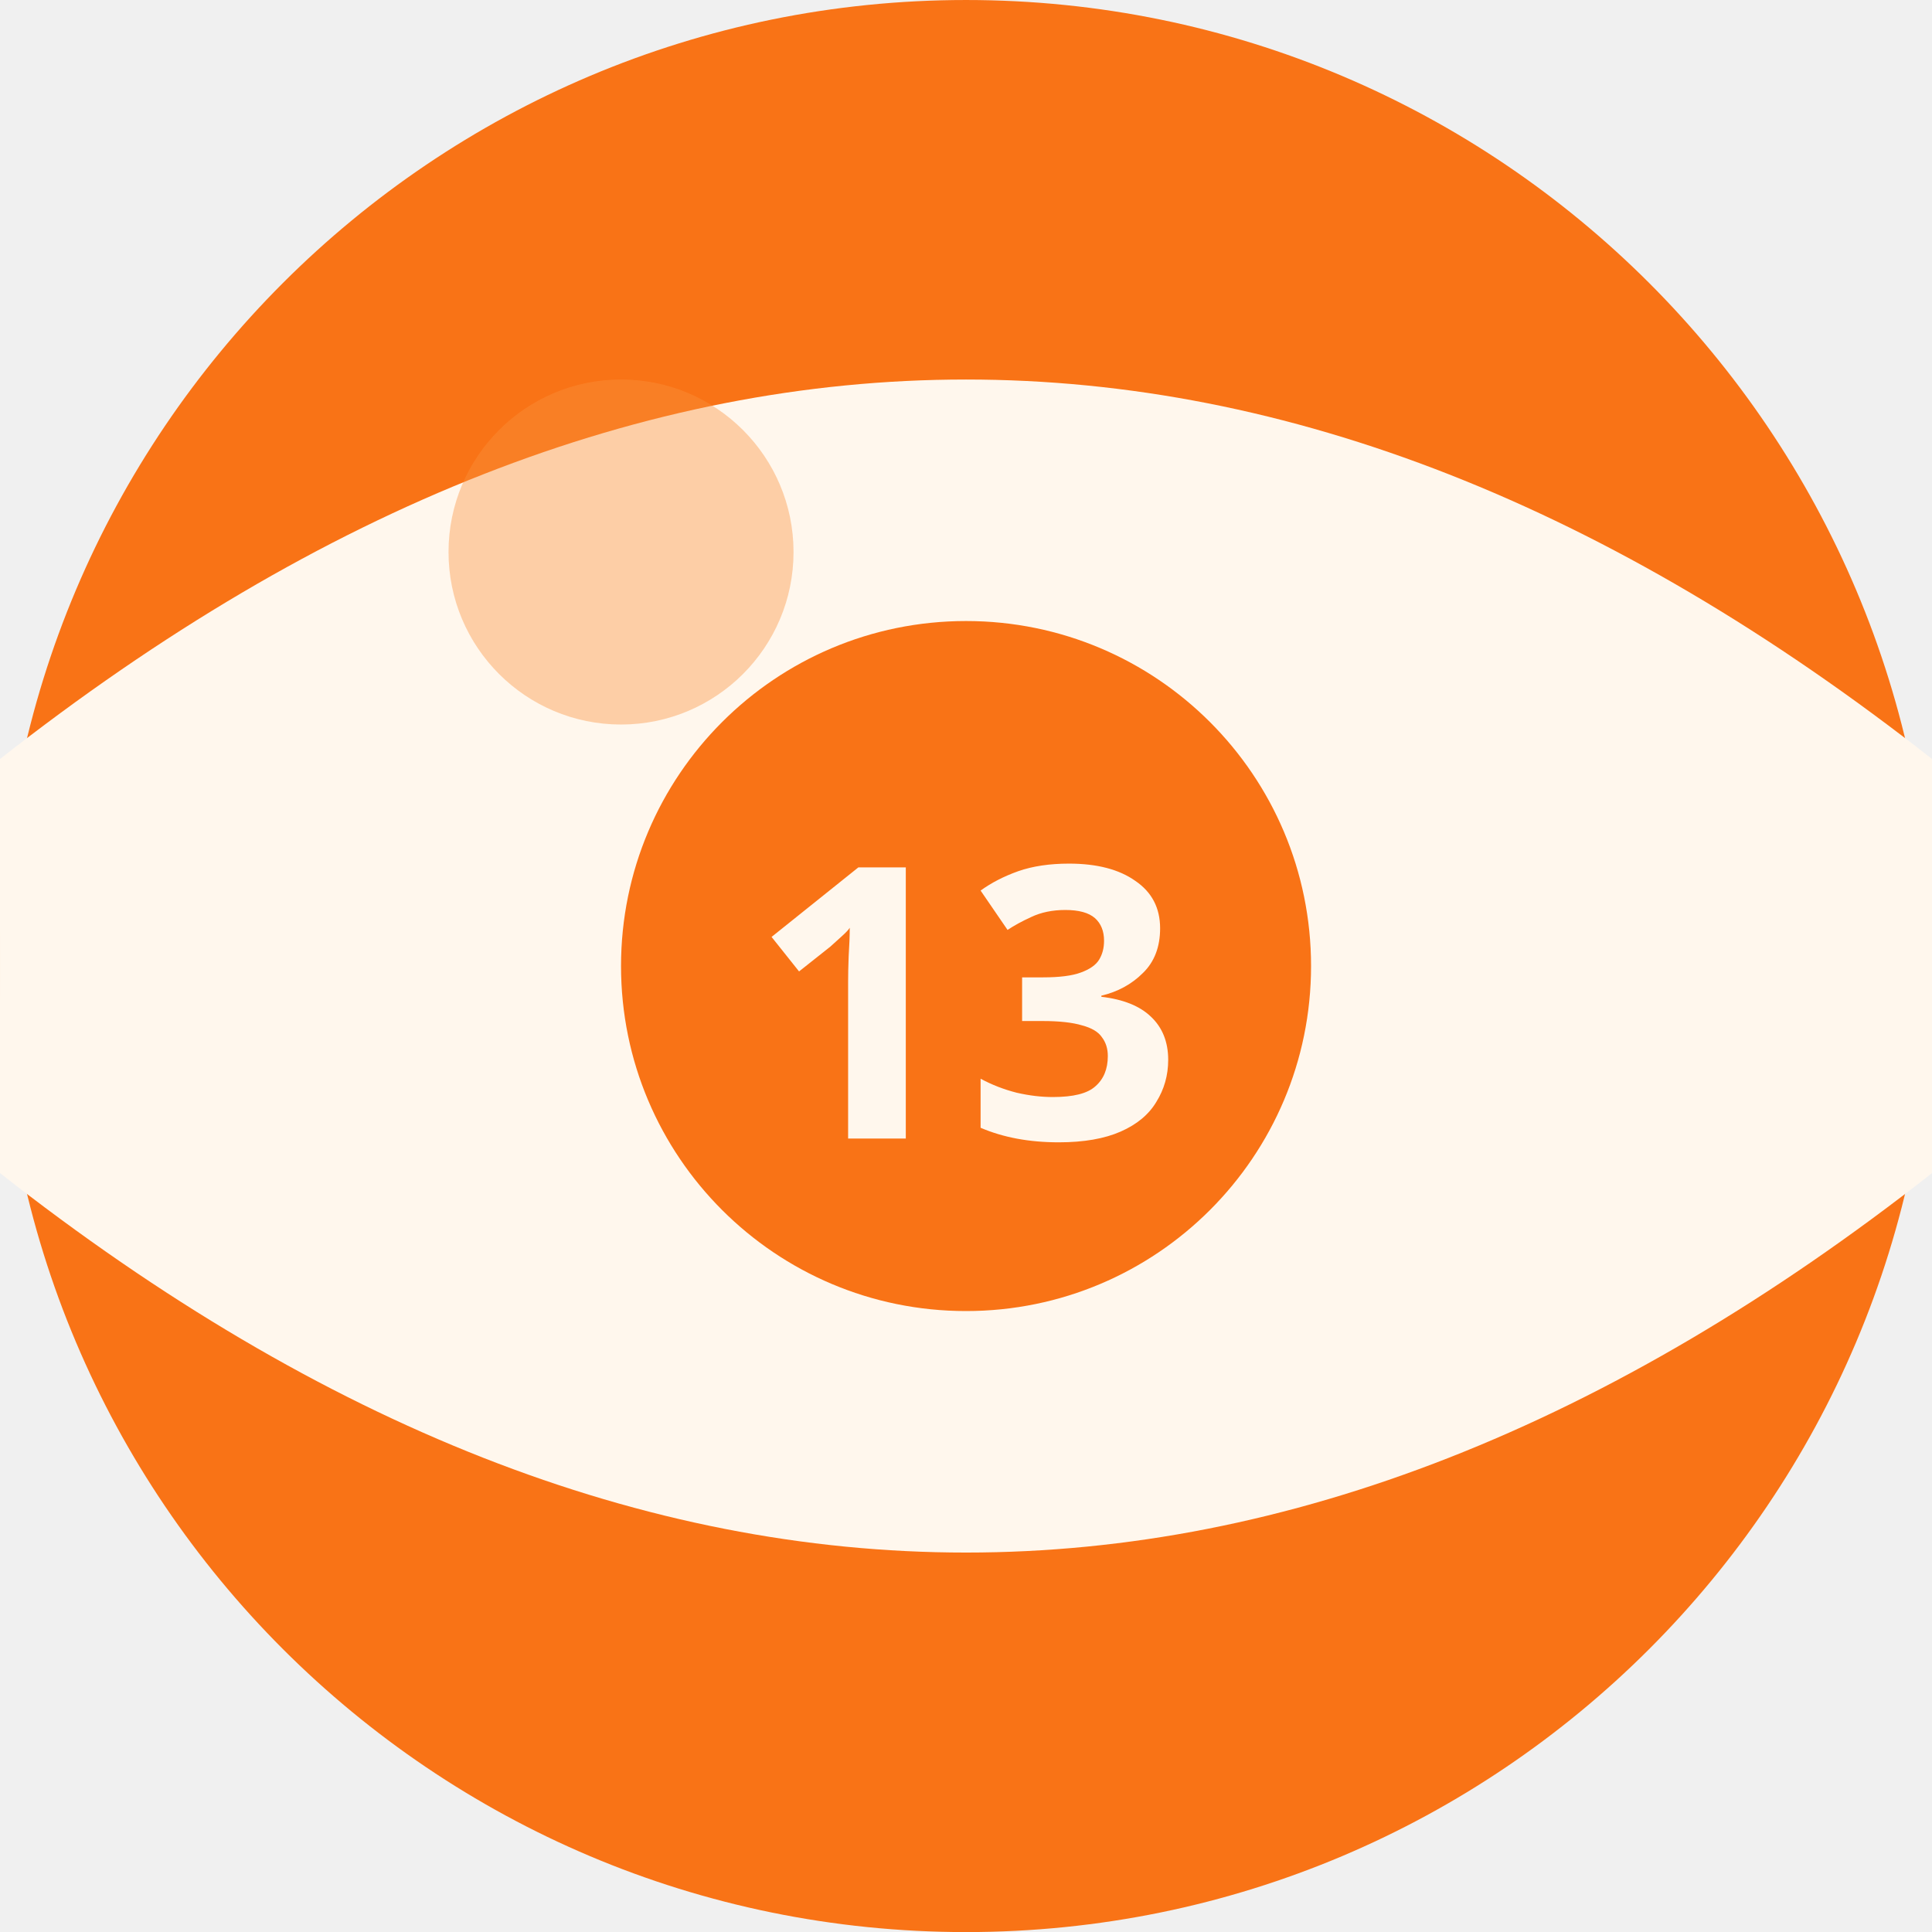
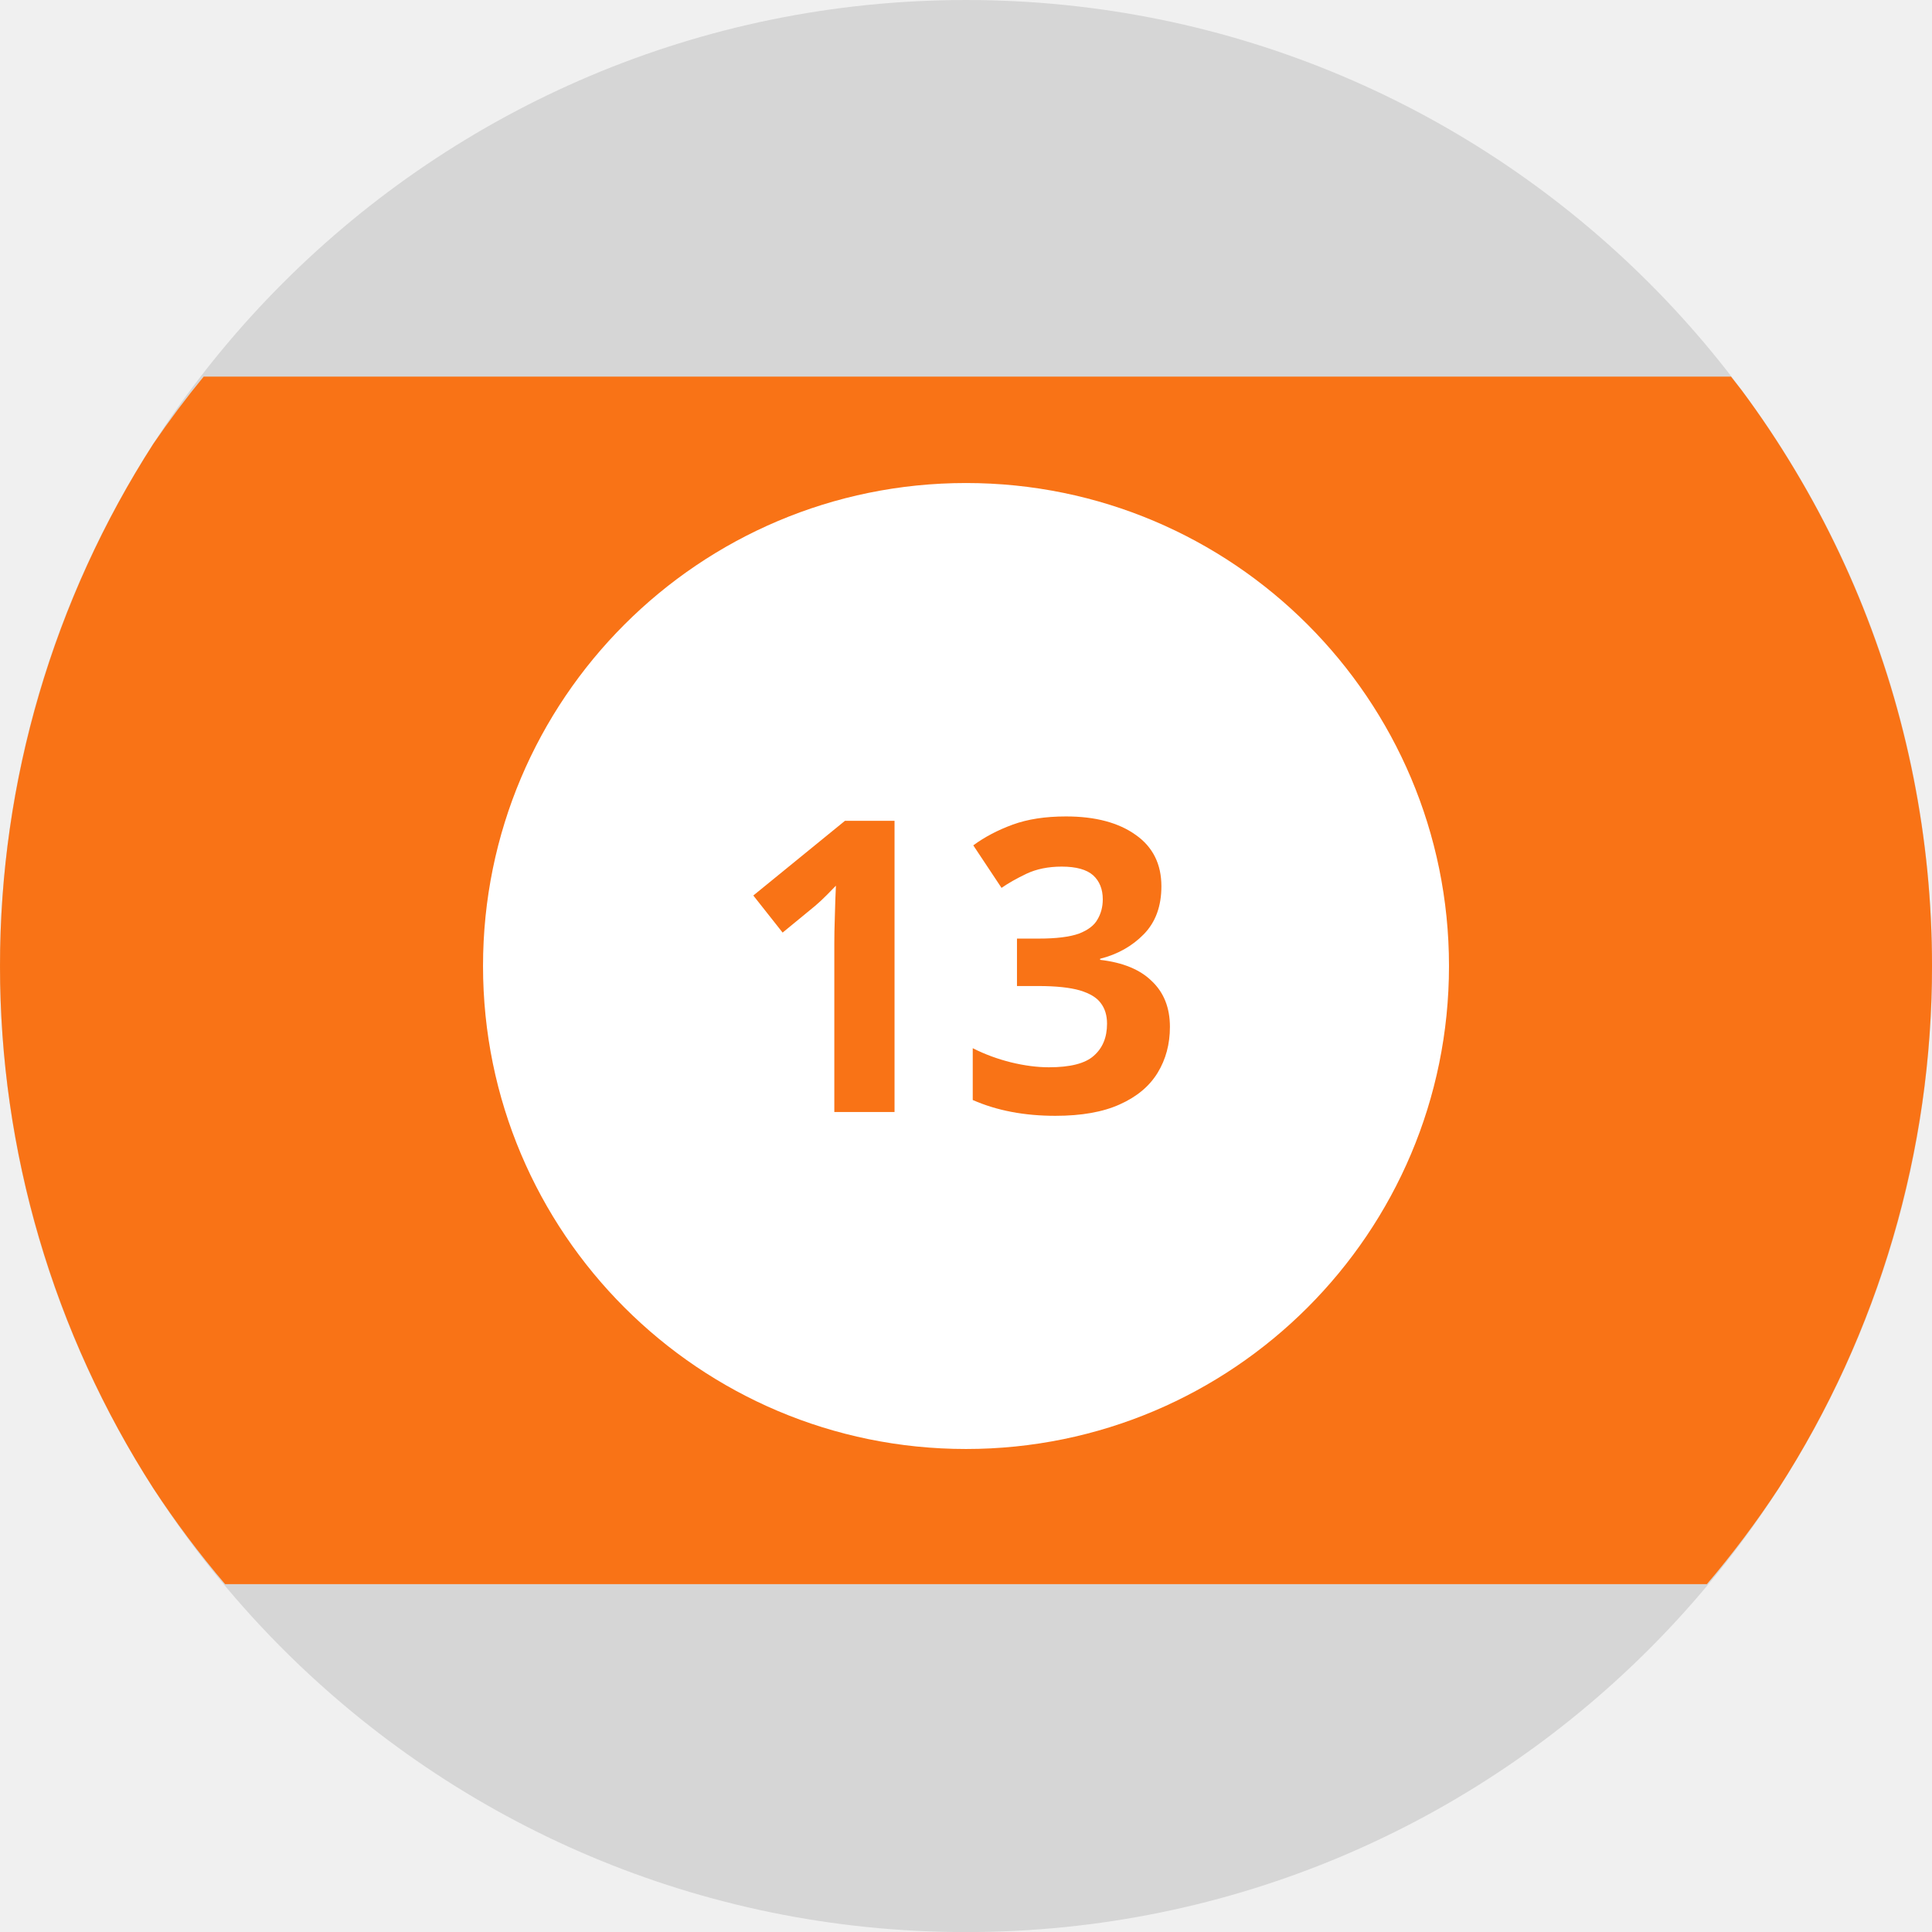
- <svg xmlns="http://www.w3.org/2000/svg" viewBox="0 0 64 64">
-   <g transform="translate(-4.5714 -4.5714) scale(1.1429)">
-     <circle cx="32" cy="32" r="28" fill="#f97316" />
-     <path d="M4 26 Q32 4 60 26 L60 38 Q32 60 4 38 Z" fill="#fff7ed" />
-     <circle cx="32" cy="32" r="10" fill="#f97316" />
-     <text x="32" y="37" text-anchor="middle" font-size="11" font-family="Arial Black,sans-serif" font-weight="900" fill="#fff7ed">13</text>
-     <circle cx="22" cy="20" r="5" fill="#fb923c" opacity="0.4" />
+ <svg xmlns="http://www.w3.org/2000/svg" viewBox="0 0 64 64" version="1.1" id="svg3">
+   <defs id="defs3" />
+   <g transform="translate(-4.5714 -4.5714) scale(1.1429)" id="g3">
+     <circle cx="32" cy="32" r="28" fill="#f97316" id="circle1" style="fill:#d6d6d6;fill-opacity:1" />
+     <path d="M 54.172,14.916 H 9.903 A 27.999,27.999 0 0 0 8.445,16.862 27.999,27.999 0 0 0 6.531,20.369 27.999,27.999 0 0 0 5.135,24.112 27.999,27.999 0 0 0 4.285,28.015 27.999,27.999 0 0 0 4,32 a 27.999,27.999 0 0 0 0.285,3.985 27.999,27.999 0 0 0 0.849,3.903 27.999,27.999 0 0 0 1.396,3.743 27.999,27.999 0 0 0 1.914,3.507 27.999,27.999 0 0 0 2.08,2.777 h 42.949 a 27.999,27.999 0 0 0 2.08,-2.777 27.999,27.999 0 0 0 1.916,-3.507 27.999,27.999 0 0 0 1.394,-3.743 A 27.999,27.999 0 0 0 59.713,35.985 27.999,27.999 0 0 0 59.998,32 27.999,27.999 0 0 0 59.964,30.626 27.999,27.999 0 0 0 59.863,29.255 27.999,27.999 0 0 0 59.695,27.892 27.999,27.999 0 0 0 59.46,26.538 27.999,27.999 0 0 0 59.159,25.197 27.999,27.999 0 0 0 58.793,23.872 27.999,27.999 0 0 0 58.361,22.567 27.999,27.999 0 0 0 57.867,21.285 27.999,27.999 0 0 0 57.31,20.029 27.999,27.999 0 0 0 56.693,18.802 27.999,27.999 0 0 0 56.014,17.606 27.999,27.999 0 0 0 55.28,16.445 27.999,27.999 0 0 0 54.488,15.321 27.999,27.999 0 0 0 54.172,14.916 Z" style="fill:#f97316;fill-opacity:1;fill-rule:evenodd;stroke-width:0.774" id="path25" />
+     <circle cx="31.999" cy="31.999" fill="#f97316" id="circle2" style="fill:#ffffff;fill-opacity:1;stroke-width:1.4" r="13.999" />
+     <text x="32.129" y="35.815" text-anchor="middle" font-size="11.685px" font-family="'Arial Black', sans-serif" font-weight="900" fill="#fff7ed" id="text2" style="fill:#f97316;fill-opacity:1;stroke-width:1.062" transform="scale(0.9885722,1.01156)">13</text>
  </g>
</svg>
